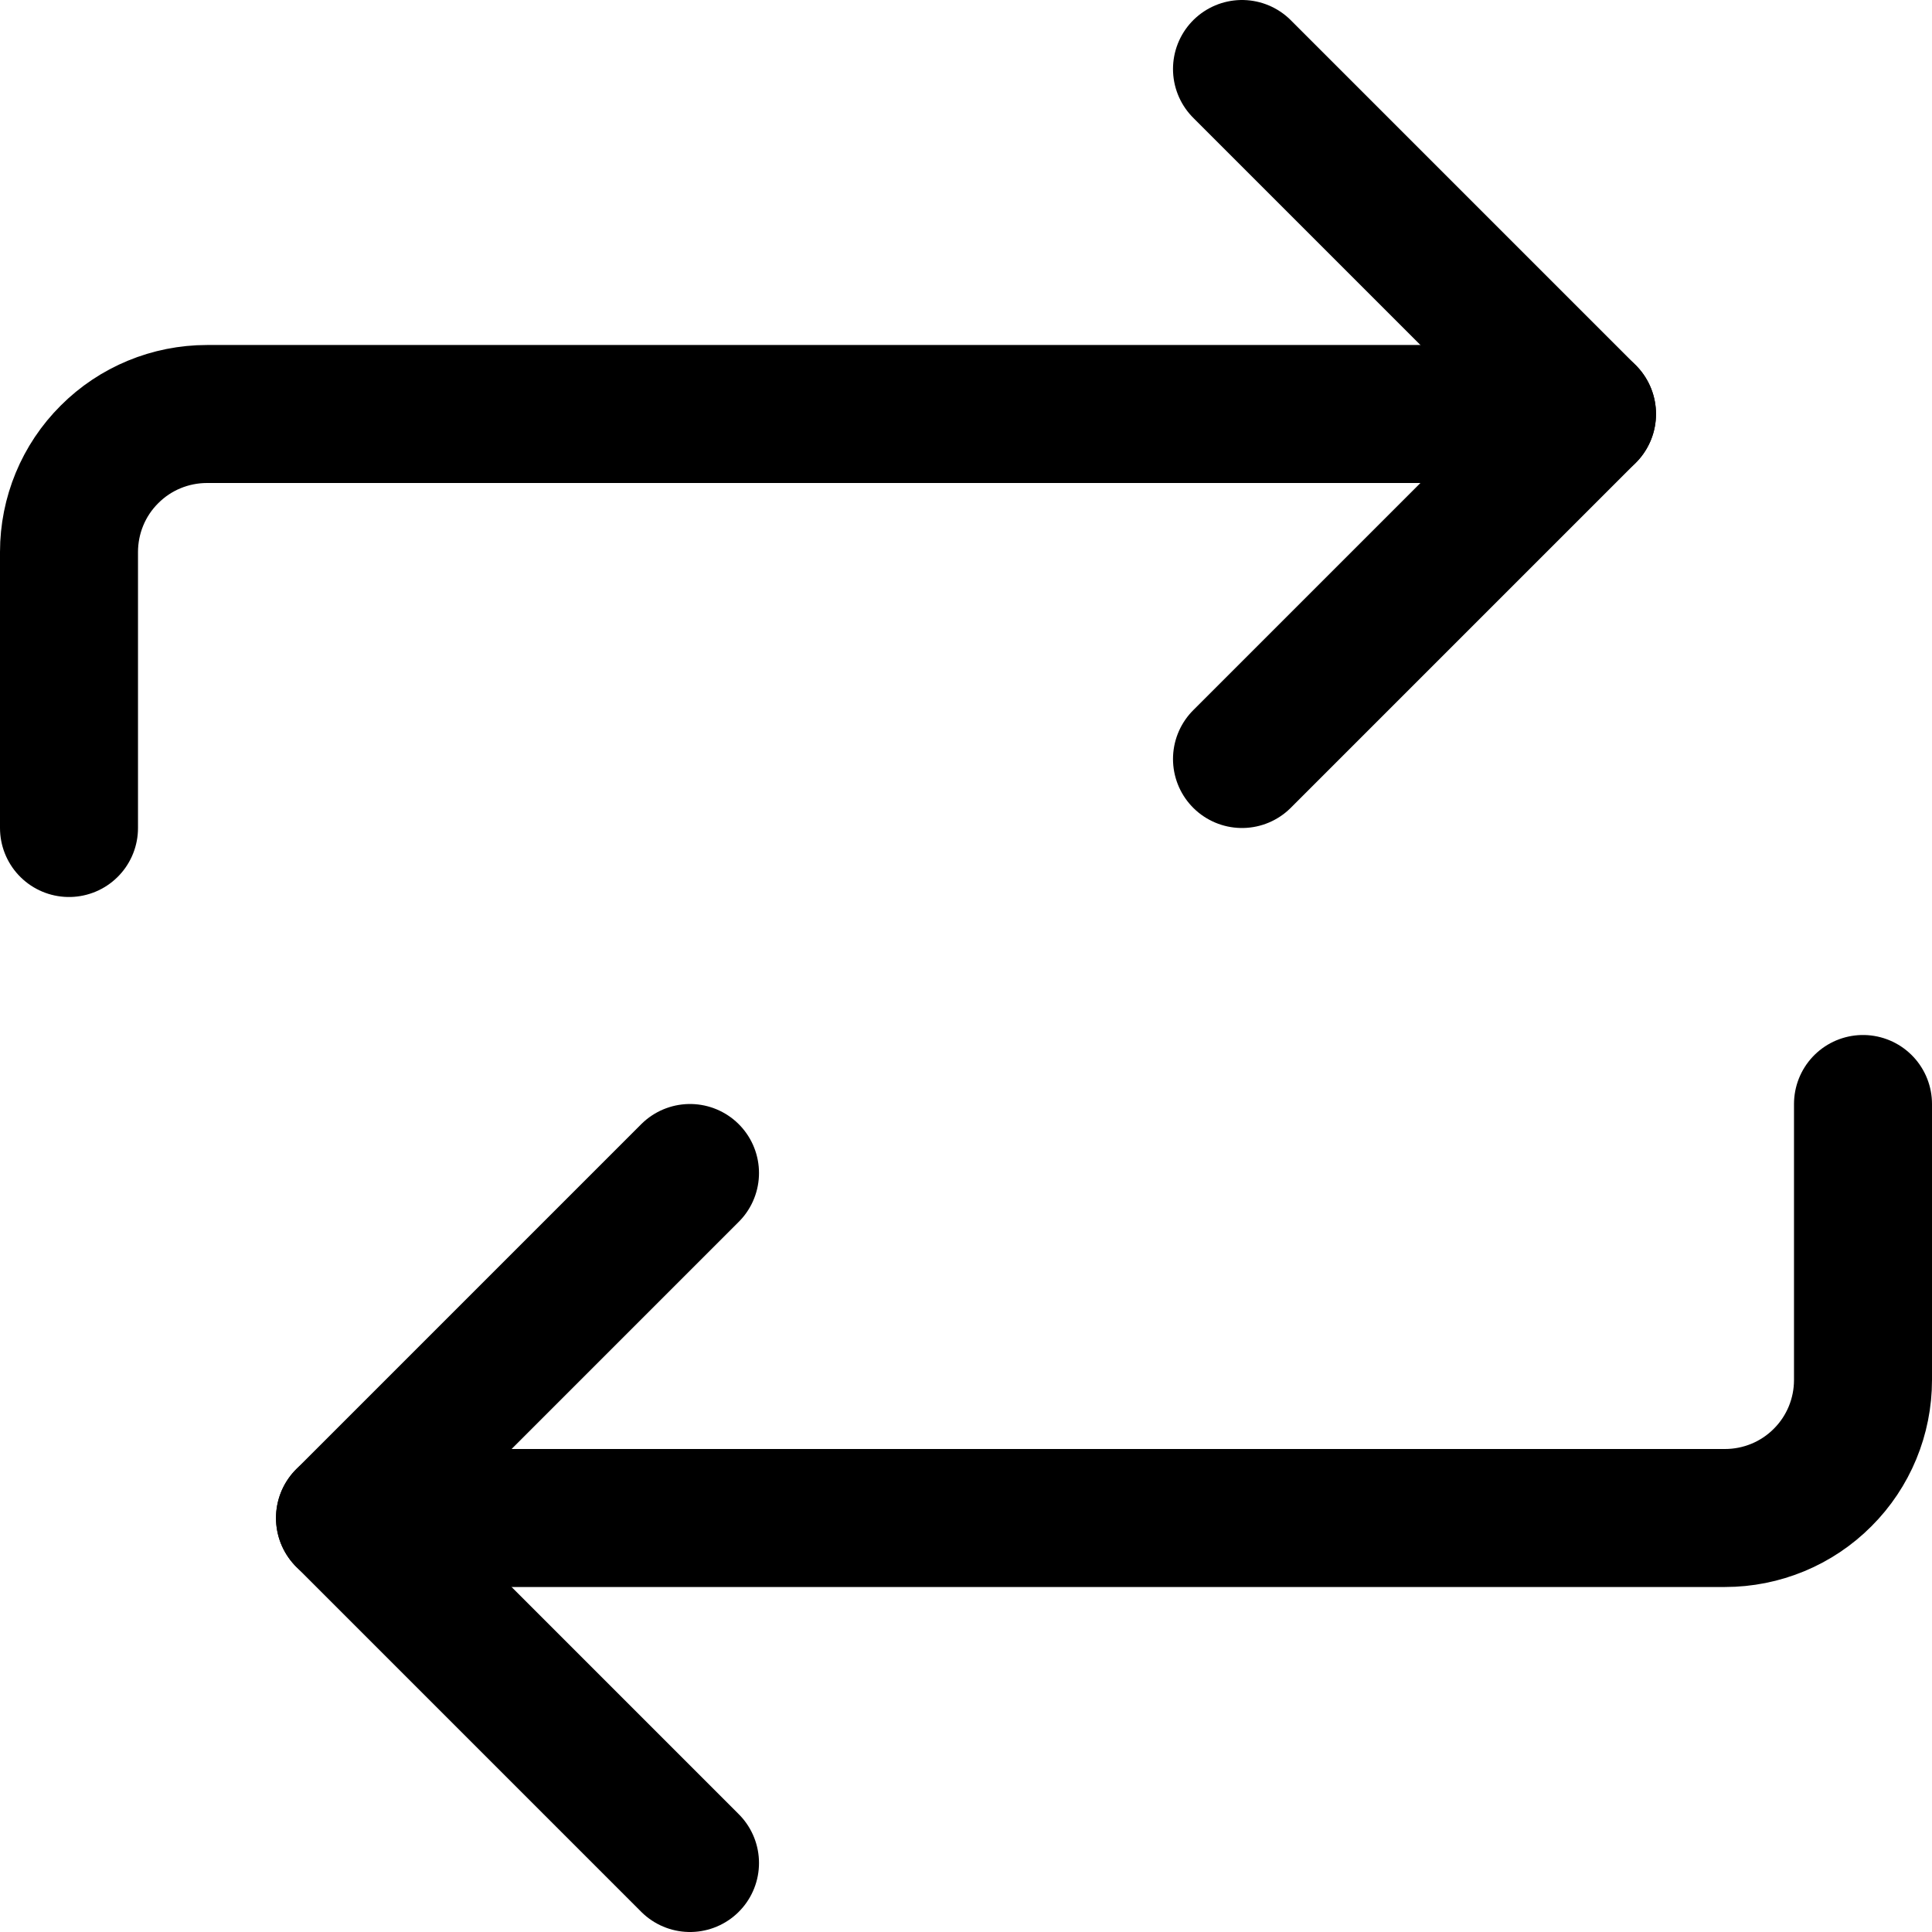
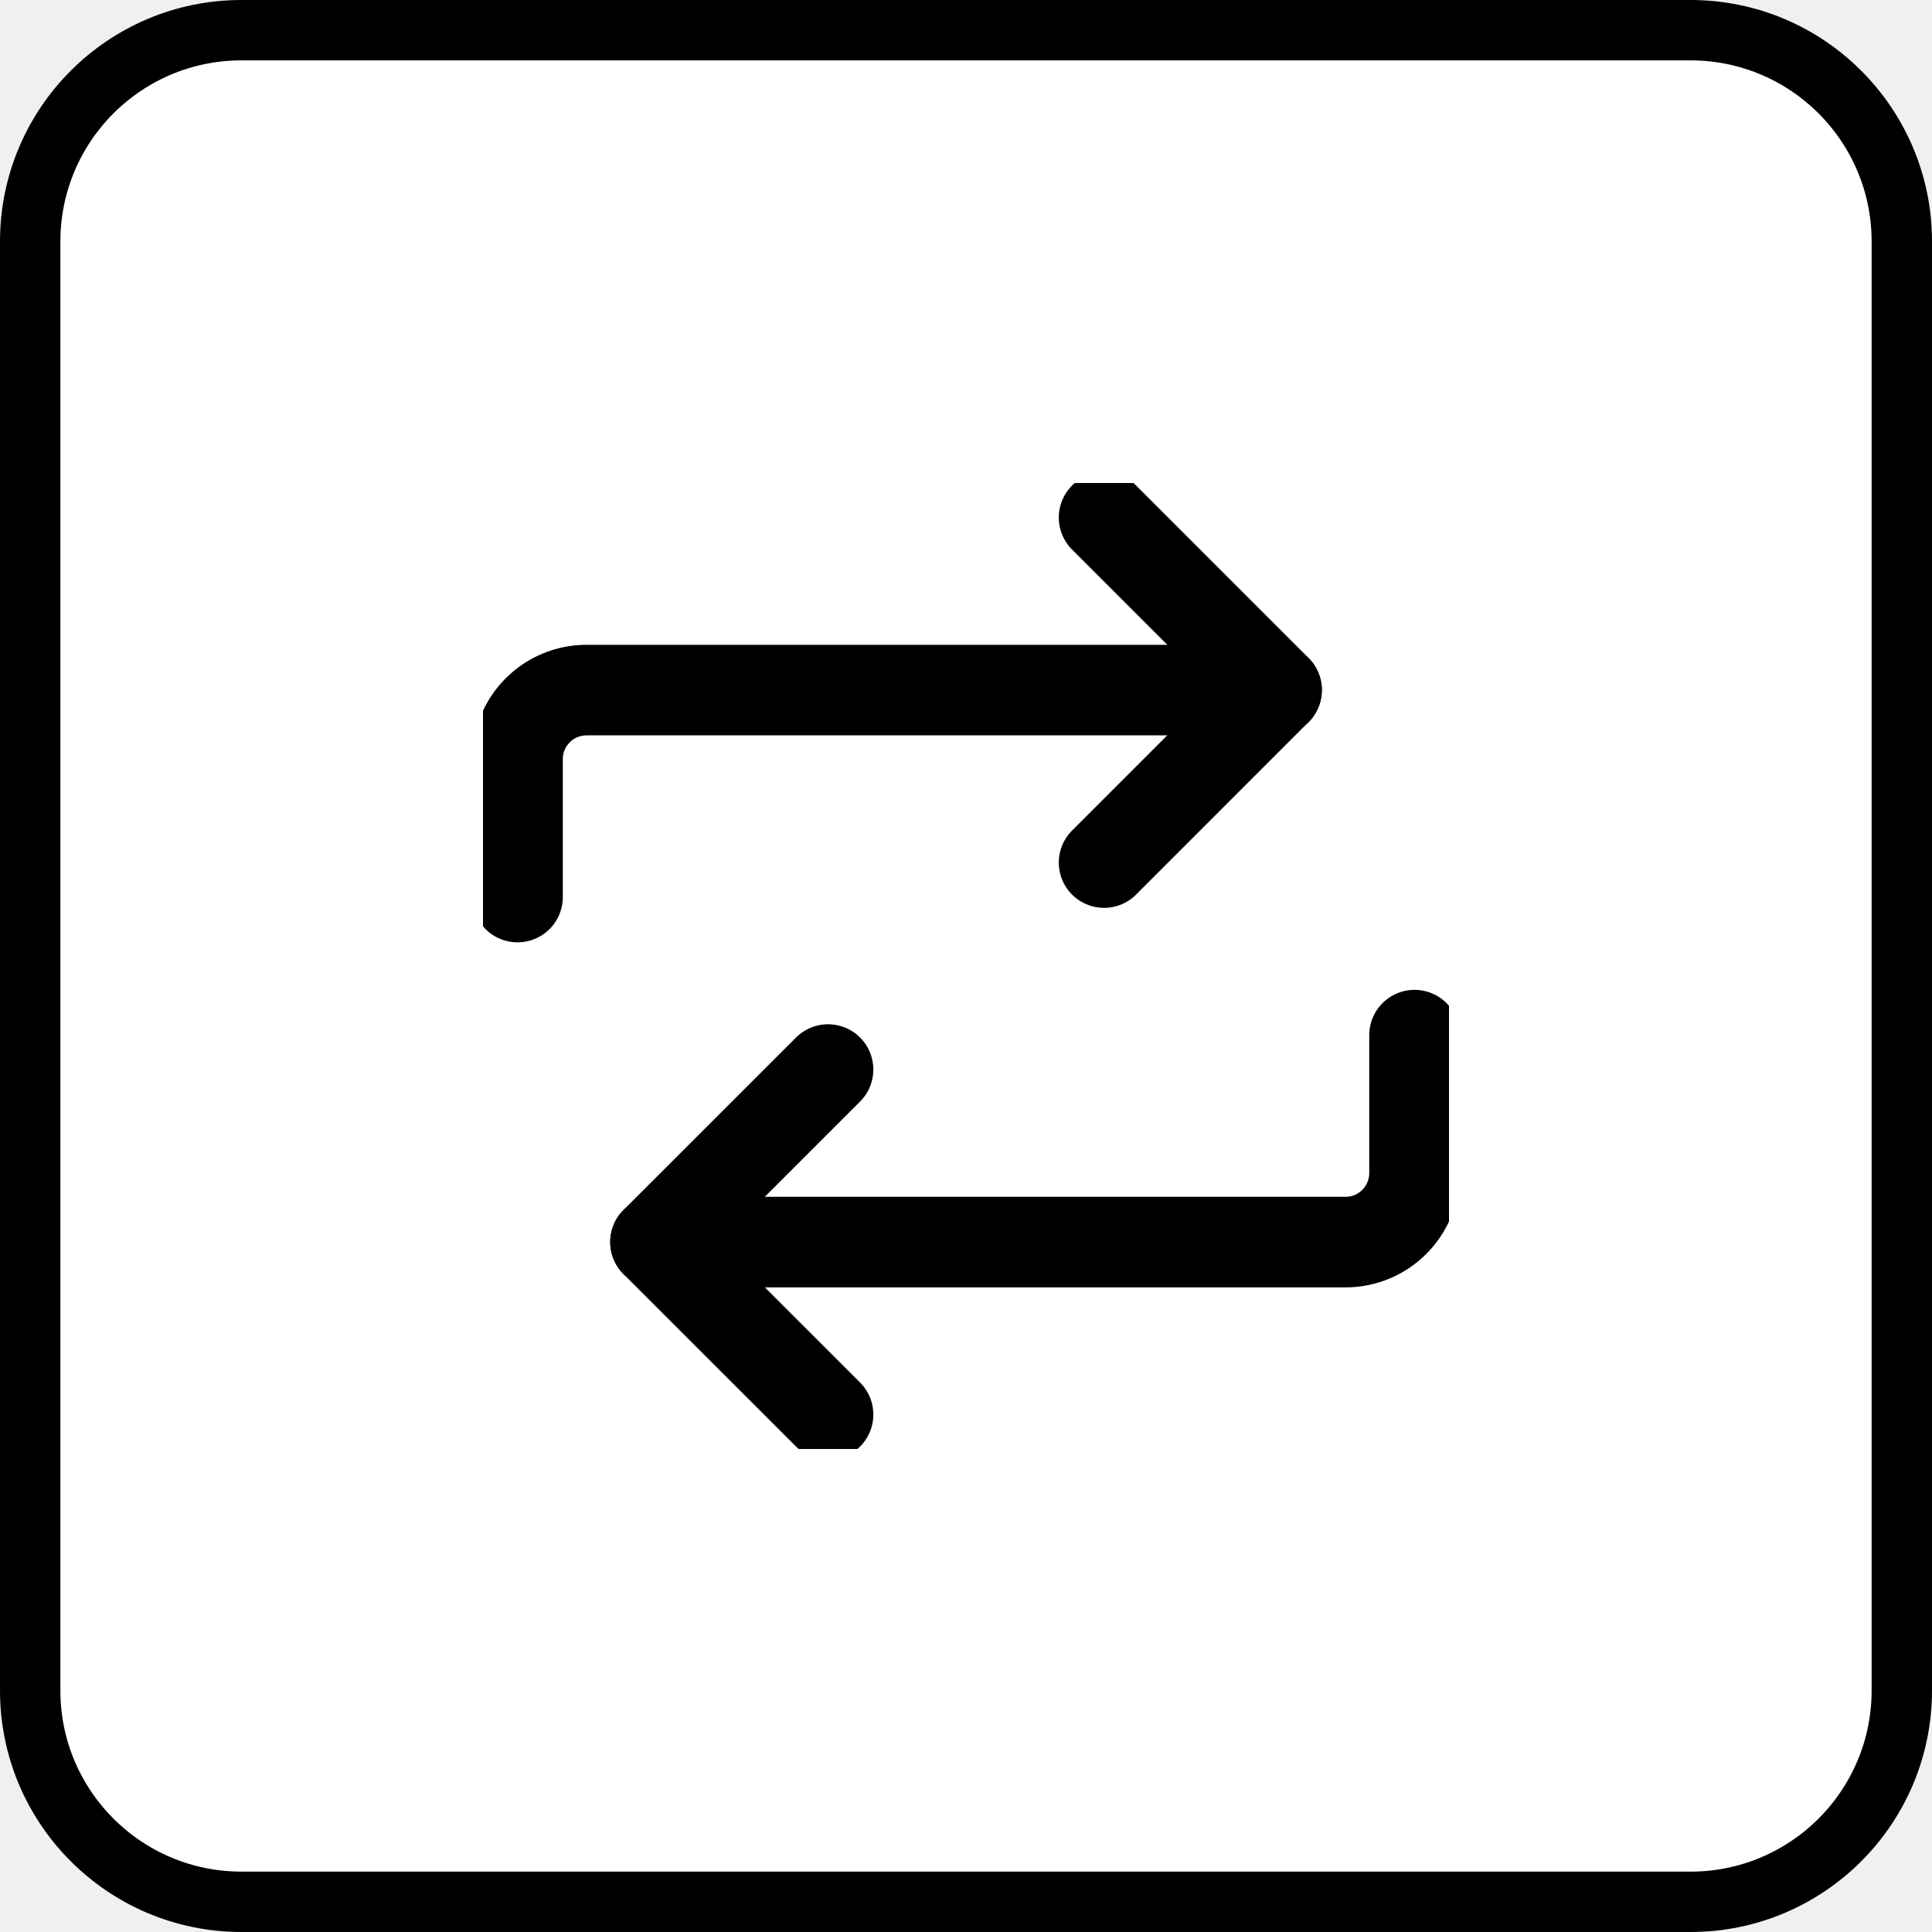
- <svg xmlns="http://www.w3.org/2000/svg" width="14" height="14" viewBox="0 0 14 14" fill="none">
-   <rect width="14" height="14" fill="#252525" />
-   <g clip-path="url(#clip0_0_1)">
-     <rect width="1920" height="1295" transform="translate(-1532 -411)" fill="white" />
-     <mask id="path-1-inside-1_0_1" fill="white">
-       <path d="M-907 -411H388V2093H-907V-411Z" />
-     </mask>
-     <path d="M-907 -411H388V2093H-907V-411Z" fill="white" />
-     <path d="M-906 2093V-411H-908V2093H-906Z" fill="#E5E5E5" mask="url(#path-1-inside-1_0_1)" />
-     <rect x="-838.5" y="-99.5" width="909" height="242" rx="3.5" fill="white" />
-     <g clip-path="url(#clip1_0_1)">
-       <path d="M9 0.5L11.5 3L9 5.5" stroke="black" stroke-linecap="round" stroke-linejoin="round" />
-       <path d="M0.5 6V4C0.5 3.735 0.605 3.48 0.793 3.293C0.98 3.105 1.235 3 1.5 3H11.5" stroke="black" stroke-linecap="round" stroke-linejoin="round" />
-       <path d="M5 13.5L2.5 11L5 8.5" stroke="black" stroke-linecap="round" stroke-linejoin="round" />
-       <path d="M13.5 8V10C13.5 10.265 13.395 10.52 13.207 10.707C13.02 10.895 12.765 11 12.5 11H2.5" stroke="black" stroke-linecap="round" stroke-linejoin="round" />
-     </g>
-     <rect x="-4.5" y="-4.5" width="23" height="23" rx="3.5" stroke="black" />
-     <rect x="-838.5" y="-99.5" width="909" height="242" rx="3.5" stroke="#E5E5E5" />
+ <svg xmlns="http://www.w3.org/2000/svg" width="32" height="32" viewBox="0 0 32 32" fill="none">
+   <rect x="0.5" y="0.5" width="31" height="31" rx="3.5" fill="white" />
+   <rect x="0.5" y="0.5" width="31" height="31" rx="3.5" stroke="black" />
+   <g clip-path="url(#clip0_1636_60222)">
+     <path d="M18.287 8.572L21.144 11.429L18.287 14.287" stroke="black" stroke-width="1.5" stroke-linecap="round" stroke-linejoin="round" />
+     <path d="M8.572 14.858V12.572C8.572 12.269 8.693 11.979 8.907 11.764C9.121 11.55 9.412 11.43 9.715 11.43H21.144" stroke="black" stroke-width="1.5" stroke-linecap="round" stroke-linejoin="round" />
+     <path d="M13.715 23.429L10.857 20.572L13.715 17.715" stroke="black" stroke-width="1.5" stroke-linecap="round" stroke-linejoin="round" />
+     <path d="M23.429 17.145V19.43C23.429 19.733 23.308 20.024 23.094 20.238C22.88 20.453 22.589 20.573 22.286 20.573H10.857" stroke="black" stroke-width="1.5" stroke-linecap="round" stroke-linejoin="round" />
  </g>
  <defs>
-     <clipPath id="clip0_0_1">
-       <rect width="1920" height="1295" fill="white" transform="translate(-1532 -411)" />
-     </clipPath>
-     <clipPath id="clip1_0_1">
-       <rect width="14" height="14" fill="white" />
+     <clipPath id="clip0_1636_60222">
+       <rect width="16" height="16" fill="white" transform="translate(8 8)" />
    </clipPath>
  </defs>
</svg>
